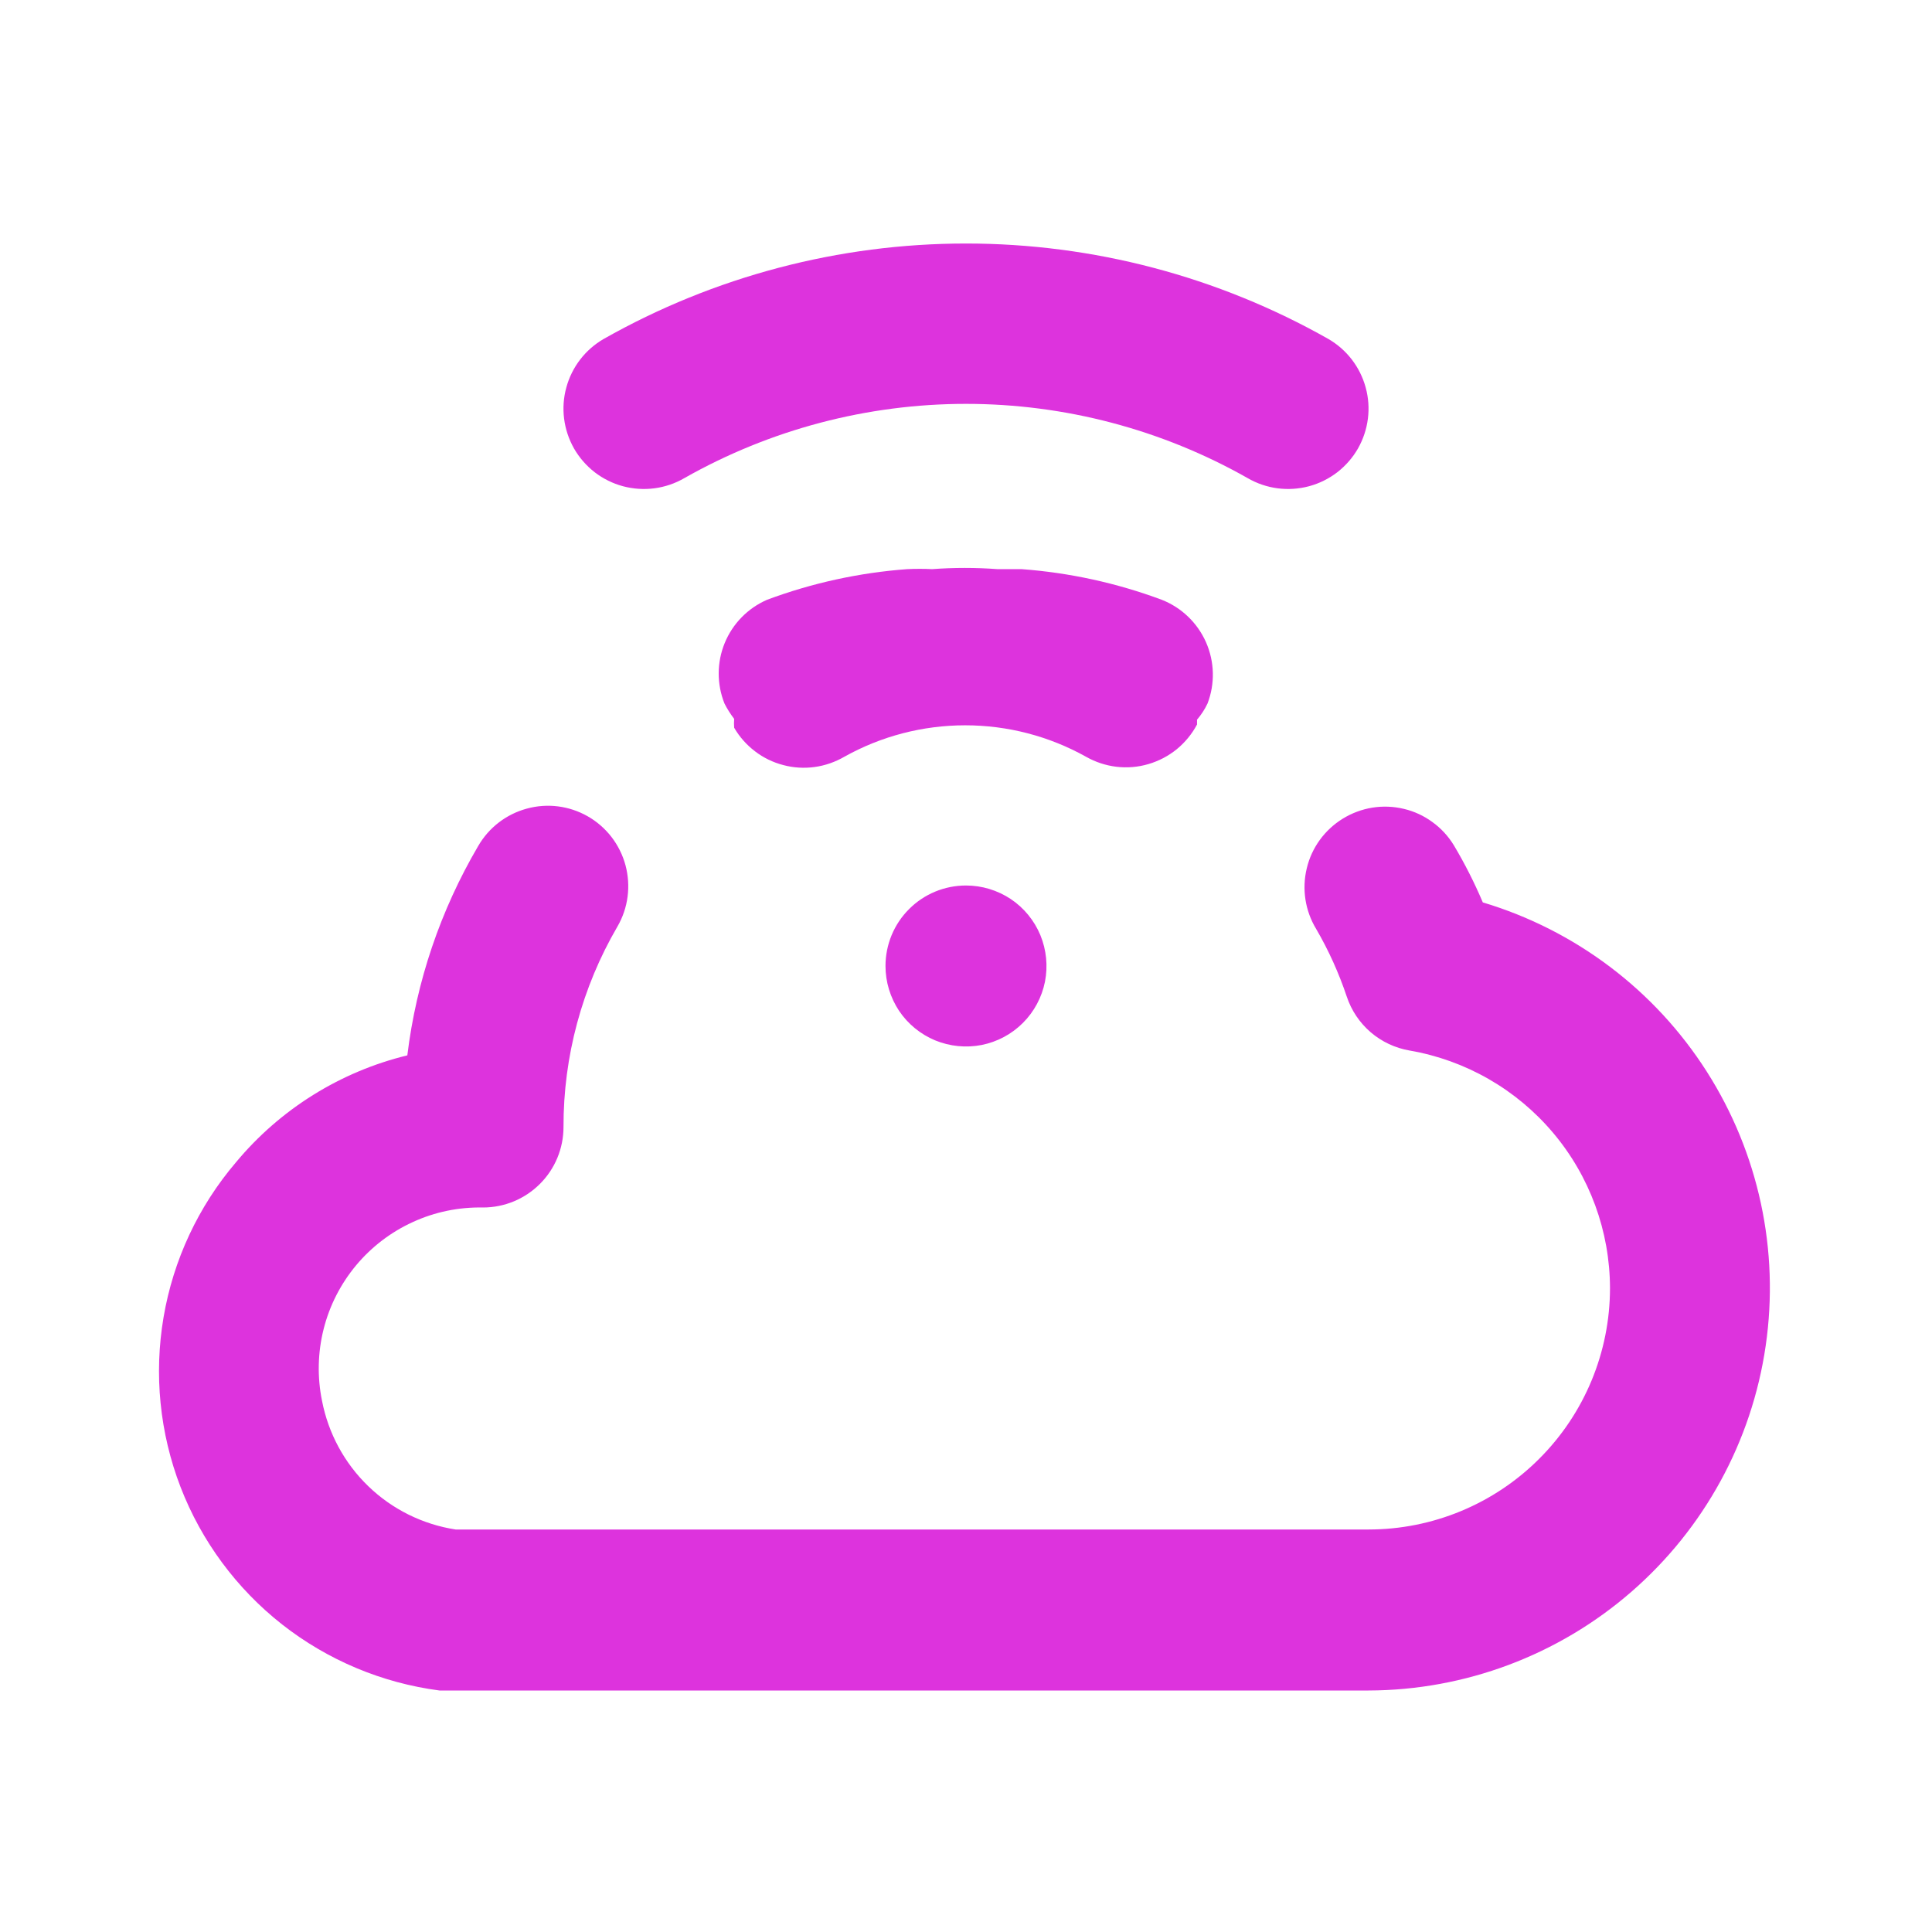
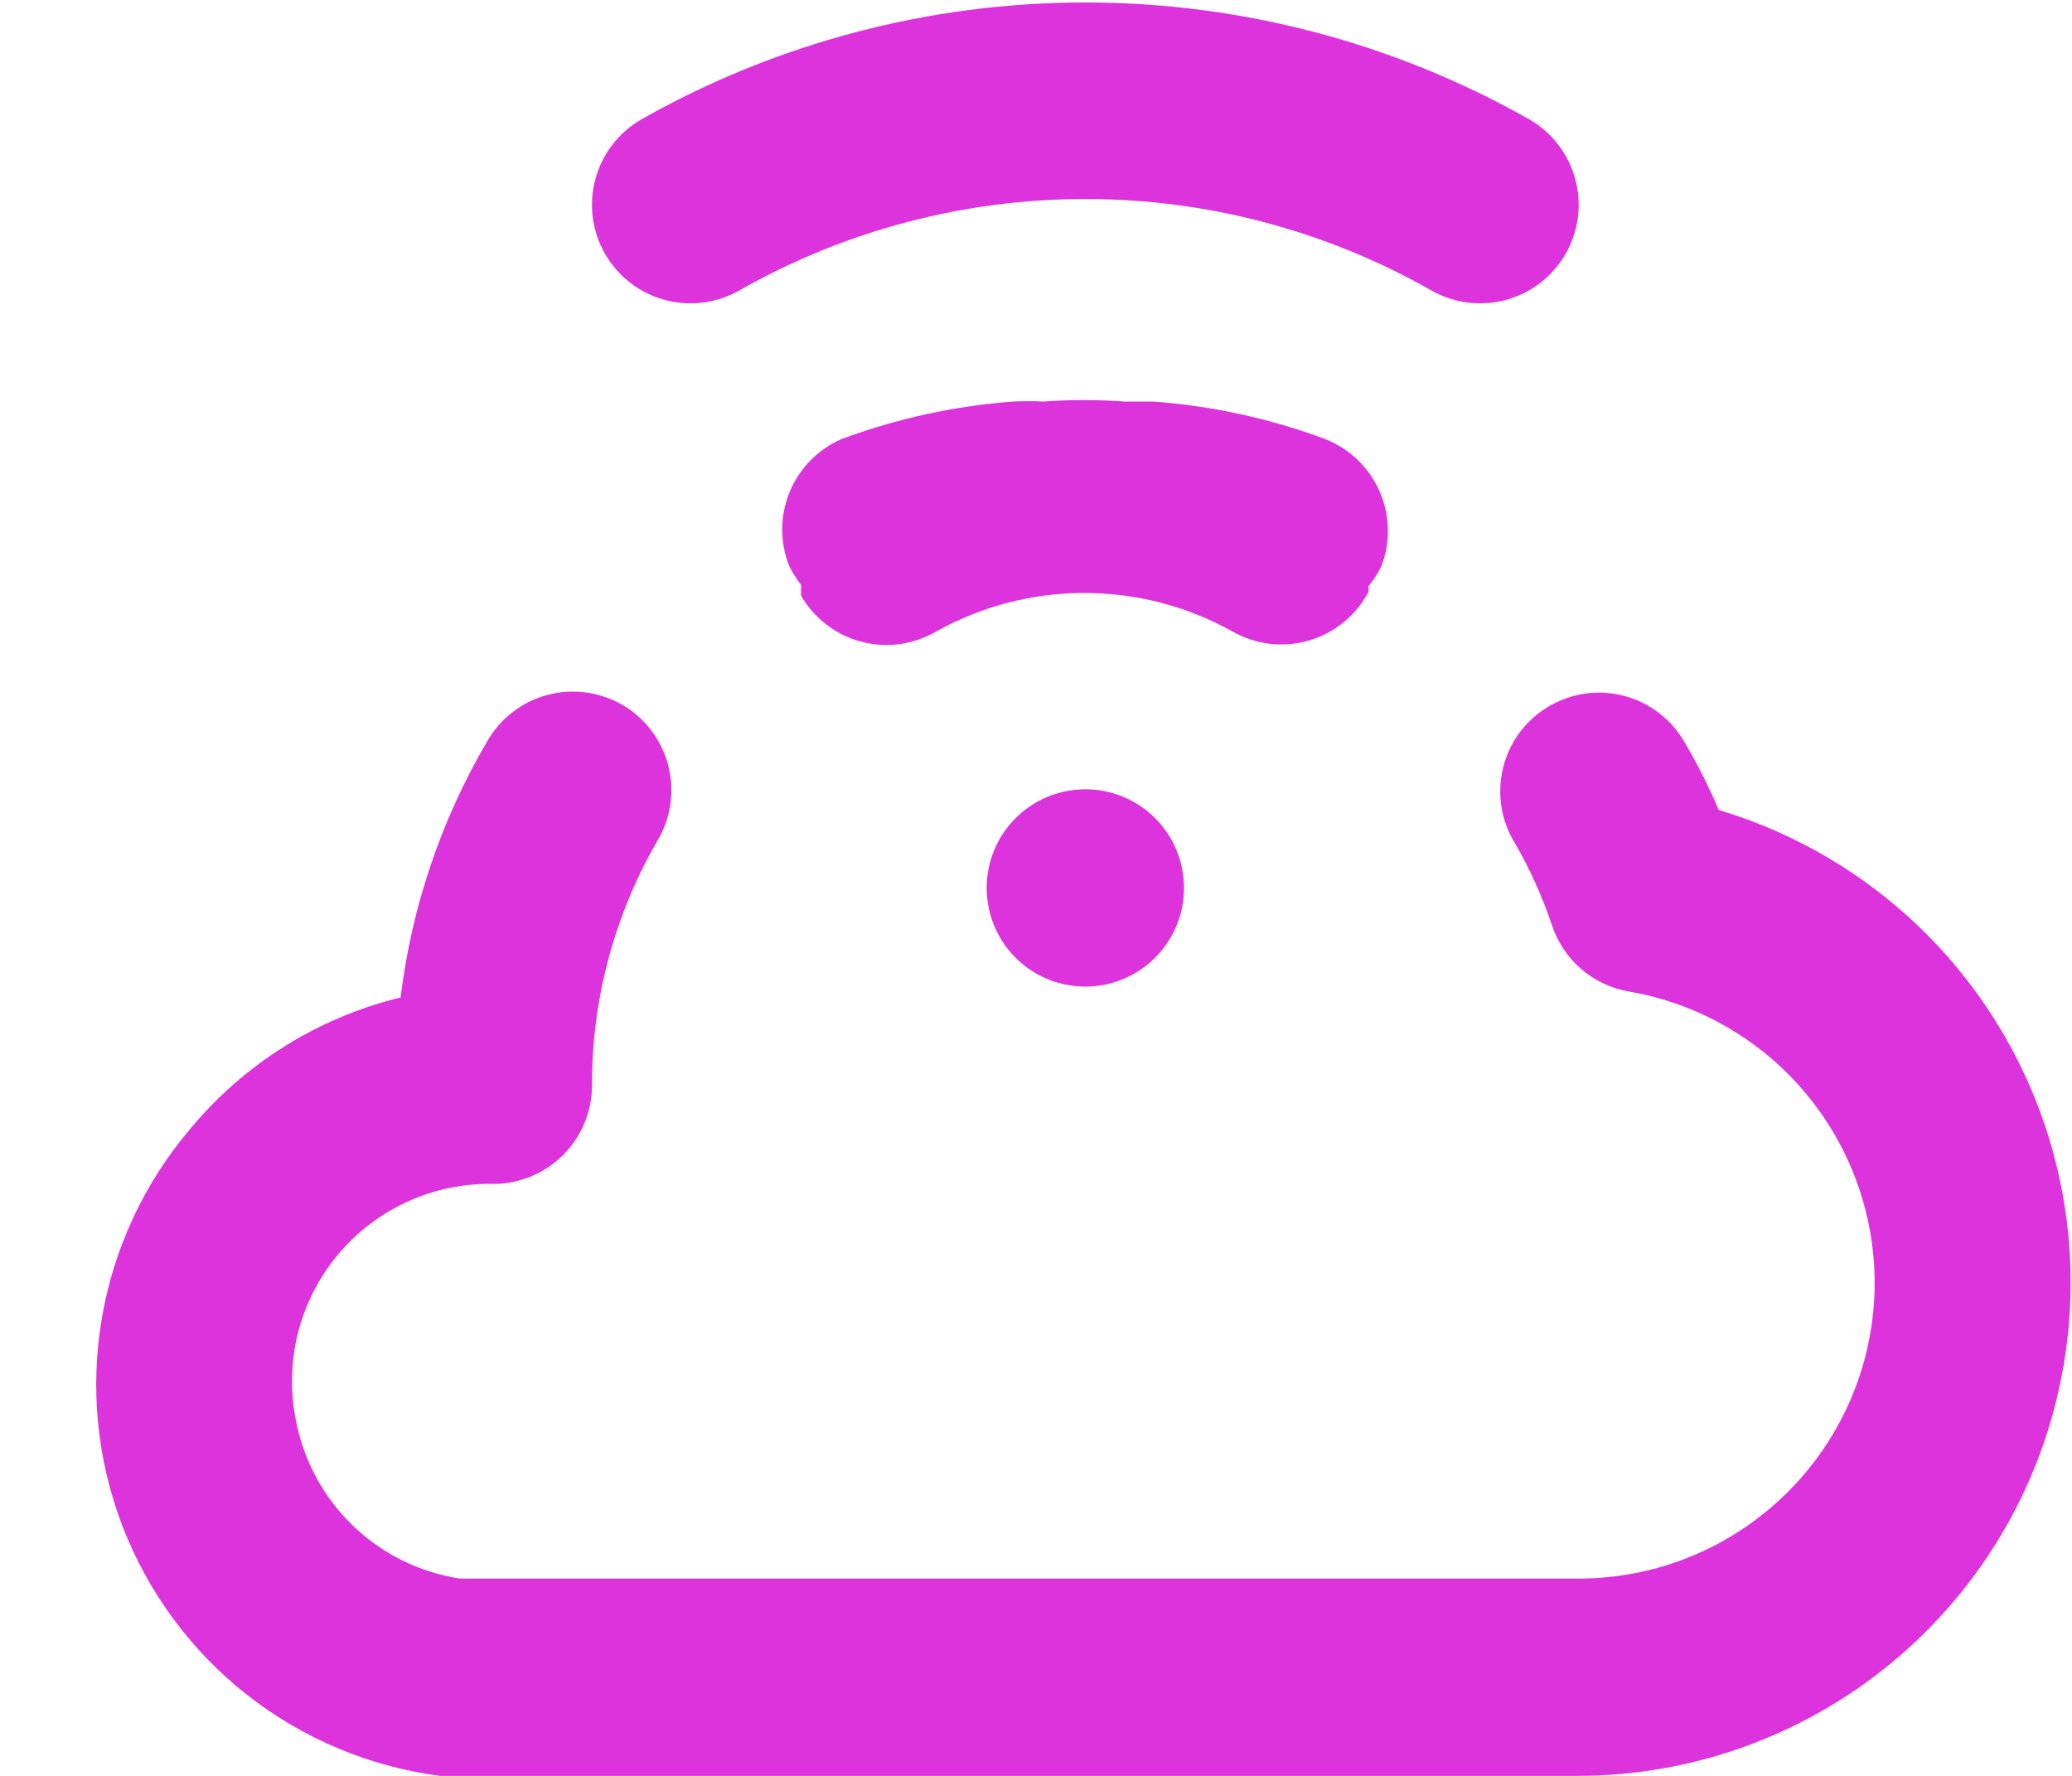
- <svg xmlns="http://www.w3.org/2000/svg" width="24" height="24" viewBox="0 0 24 24" fill="none">
-   <path d="M8.5 5.94C9.567 5.335 10.773 5.017 12 5.017C13.227 5.017 14.433 5.335 15.5 5.94C15.614 6.006 15.74 6.049 15.871 6.066C16.002 6.083 16.135 6.074 16.262 6.04C16.389 6.006 16.509 5.946 16.613 5.866C16.717 5.785 16.805 5.684 16.87 5.57C17 5.34 17.035 5.068 16.965 4.814C16.896 4.559 16.729 4.342 16.5 4.21C15.127 3.433 13.577 3.025 12 3.025C10.423 3.025 8.873 3.433 7.5 4.21C7.271 4.342 7.104 4.559 7.035 4.814C6.965 5.068 7 5.34 7.13 5.57C7.195 5.684 7.283 5.785 7.387 5.866C7.491 5.946 7.611 6.006 7.738 6.04C7.865 6.074 7.998 6.083 8.129 6.066C8.26 6.049 8.386 6.006 8.5 5.94ZM18.42 11.21C18.316 10.965 18.196 10.728 18.06 10.5C17.991 10.387 17.901 10.289 17.794 10.212C17.688 10.134 17.567 10.078 17.439 10.048C17.31 10.017 17.177 10.012 17.047 10.033C16.917 10.054 16.792 10.101 16.68 10.17C16.455 10.309 16.294 10.53 16.233 10.787C16.171 11.044 16.213 11.314 16.35 11.54C16.505 11.806 16.632 12.088 16.73 12.38C16.787 12.552 16.89 12.705 17.027 12.823C17.165 12.941 17.331 13.019 17.51 13.05C18.206 13.17 18.837 13.532 19.292 14.071C19.748 14.611 19.998 15.294 20 16C20 16.796 19.684 17.559 19.121 18.121C18.559 18.684 17.796 19 17 19H5.66C5.252 18.937 4.873 18.75 4.576 18.463C4.279 18.177 4.078 17.805 4 17.4C3.94 17.106 3.947 16.802 4.02 16.511C4.093 16.22 4.231 15.95 4.423 15.719C4.615 15.489 4.857 15.304 5.13 15.18C5.402 15.055 5.7 14.994 6 15C6.265 15 6.519 14.895 6.707 14.707C6.895 14.52 7 14.265 7 14C6.998 13.125 7.229 12.266 7.67 11.51C7.736 11.396 7.779 11.27 7.796 11.139C7.813 11.008 7.804 10.875 7.77 10.748C7.736 10.621 7.676 10.501 7.596 10.397C7.515 10.293 7.415 10.205 7.3 10.14C7.07 10.009 6.798 9.975 6.544 10.045C6.289 10.114 6.072 10.281 5.94 10.51C5.472 11.307 5.172 12.192 5.06 13.11C4.226 13.313 3.479 13.779 2.93 14.44C2.463 14.988 2.153 15.652 2.032 16.362C1.911 17.072 1.984 17.801 2.243 18.473C2.502 19.144 2.938 19.734 3.504 20.179C4.07 20.623 4.746 20.907 5.46 21H5.59H17C18.199 20.997 19.358 20.562 20.263 19.776C21.169 18.99 21.762 17.905 21.934 16.718C22.107 15.531 21.846 14.321 21.201 13.31C20.556 12.299 19.569 11.554 18.42 11.21V11.21ZM14.87 9C14.87 9 14.87 9 14.87 8.94C14.922 8.879 14.966 8.812 15 8.74C15.095 8.493 15.088 8.219 14.981 7.977C14.874 7.736 14.676 7.546 14.43 7.45C13.871 7.242 13.285 7.114 12.69 7.07C12.59 7.07 12.49 7.07 12.39 7.07C12.12 7.05 11.85 7.05 11.58 7.07C11.477 7.065 11.373 7.065 11.27 7.07C10.675 7.114 10.089 7.242 9.53 7.45C9.291 7.554 9.102 7.746 9.003 7.987C8.904 8.228 8.903 8.498 9 8.74C9.034 8.807 9.074 8.87 9.12 8.93C9.117 8.967 9.117 9.003 9.12 9.04C9.186 9.154 9.274 9.253 9.379 9.333C9.483 9.413 9.603 9.471 9.73 9.504C9.857 9.538 9.99 9.546 10.12 9.528C10.251 9.51 10.376 9.466 10.49 9.4C10.948 9.144 11.465 9.01 11.99 9.01C12.515 9.01 13.031 9.144 13.49 9.4C13.606 9.466 13.735 9.509 13.868 9.525C14.001 9.541 14.136 9.53 14.265 9.492C14.393 9.455 14.513 9.392 14.617 9.308C14.721 9.223 14.807 9.118 14.87 9V9ZM11 12C11 12.198 11.059 12.391 11.168 12.556C11.278 12.72 11.434 12.848 11.617 12.924C11.8 12.999 12.001 13.019 12.195 12.981C12.389 12.942 12.567 12.847 12.707 12.707C12.847 12.567 12.942 12.389 12.981 12.195C13.019 12.001 12.999 11.8 12.924 11.617C12.848 11.434 12.72 11.278 12.556 11.168C12.391 11.059 12.198 11 12 11C11.735 11 11.48 11.105 11.293 11.293C11.105 11.48 11 11.735 11 12Z" fill="#dd33dd" />
+ <svg xmlns="http://www.w3.org/2000/svg" width="21" height="18" viewBox="0 0 21 18" fill="none">
+   <path d="M7.5 2.94C8.567 2.335 9.773 2.017 11 2.017C12.227 2.017 13.433 2.335 14.5 2.94C14.614 3.006 14.74 3.049 14.871 3.066C15.002 3.083 15.135 3.074 15.262 3.04C15.389 3.006 15.508 2.946 15.613 2.866C15.717 2.785 15.805 2.684 15.87 2.57C16 2.34 16.035 2.068 15.965 1.814C15.896 1.559 15.729 1.342 15.5 1.21C14.127 0.433 12.577 0.025 11 0.025C9.423 0.025 7.873 0.433 6.5 1.21C6.271 1.342 6.104 1.559 6.035 1.814C5.965 2.068 6 2.34 6.13 2.57C6.195 2.684 6.283 2.785 6.387 2.866C6.491 2.946 6.611 3.006 6.738 3.04C6.865 3.074 6.998 3.083 7.129 3.066C7.26 3.049 7.386 3.006 7.5 2.94ZM17.42 8.21C17.316 7.965 17.196 7.728 17.06 7.5C16.991 7.387 16.901 7.289 16.794 7.212C16.688 7.134 16.567 7.078 16.439 7.048C16.31 7.017 16.177 7.012 16.047 7.033C15.917 7.054 15.792 7.101 15.68 7.17C15.455 7.308 15.294 7.53 15.233 7.787C15.171 8.044 15.213 8.314 15.35 8.54C15.505 8.806 15.632 9.088 15.73 9.38C15.787 9.552 15.89 9.705 16.027 9.823C16.165 9.941 16.331 10.019 16.51 10.05C17.206 10.17 17.837 10.532 18.292 11.071C18.748 11.611 18.998 12.294 19 13C19 13.796 18.684 14.559 18.121 15.121C17.559 15.684 16.796 16 16 16H4.66C4.252 15.937 3.873 15.75 3.576 15.463C3.279 15.177 3.078 14.805 3 14.4C2.94 14.106 2.947 13.802 3.02 13.511C3.093 13.22 3.231 12.95 3.423 12.719C3.615 12.489 3.857 12.304 4.13 12.18C4.402 12.055 4.7 11.994 5 12C5.265 12 5.519 11.895 5.707 11.707C5.895 11.52 6 11.265 6 11C5.998 10.125 6.229 9.266 6.67 8.51C6.736 8.396 6.779 8.27 6.796 8.139C6.813 8.008 6.804 7.875 6.77 7.748C6.736 7.621 6.676 7.501 6.596 7.397C6.515 7.293 6.415 7.205 6.3 7.14C6.07 7.01 5.798 6.975 5.544 7.045C5.289 7.114 5.072 7.281 4.94 7.51C4.472 8.307 4.172 9.192 4.06 10.11C3.226 10.313 2.479 10.779 1.93 11.44C1.463 11.988 1.153 12.652 1.032 13.362C0.911 14.072 0.984 14.801 1.243 15.473C1.502 16.144 1.938 16.734 2.504 17.179C3.07 17.623 3.746 17.907 4.46 18H4.59H16C17.199 17.997 18.358 17.562 19.263 16.776C20.169 15.99 20.762 14.905 20.934 13.718C21.107 12.531 20.846 11.321 20.201 10.31C19.556 9.299 18.569 8.554 17.42 8.21ZM13.87 6C13.87 6 13.87 6 13.87 5.94C13.922 5.879 13.966 5.812 14 5.74C14.095 5.493 14.088 5.219 13.981 4.977C13.874 4.736 13.676 4.546 13.43 4.45C12.871 4.242 12.285 4.114 11.69 4.07C11.59 4.07 11.49 4.07 11.39 4.07C11.12 4.05 10.85 4.05 10.58 4.07C10.477 4.065 10.373 4.065 10.27 4.07C9.675 4.114 9.089 4.242 8.53 4.45C8.291 4.554 8.102 4.746 8.003 4.987C7.904 5.228 7.903 5.498 8 5.74C8.034 5.807 8.074 5.87 8.12 5.93C8.117 5.967 8.117 6.003 8.12 6.04C8.186 6.154 8.274 6.253 8.379 6.333C8.483 6.413 8.603 6.471 8.73 6.504C8.857 6.538 8.99 6.546 9.12 6.528C9.251 6.51 9.376 6.466 9.49 6.4C9.949 6.144 10.465 6.01 10.99 6.01C11.515 6.01 12.031 6.144 12.49 6.4C12.606 6.466 12.735 6.509 12.868 6.525C13.001 6.541 13.136 6.53 13.265 6.492C13.393 6.455 13.513 6.392 13.617 6.308C13.721 6.223 13.807 6.118 13.87 6ZM10 9C10 9.198 10.059 9.391 10.168 9.555C10.278 9.72 10.434 9.848 10.617 9.924C10.8 9.999 11.001 10.019 11.195 9.981C11.389 9.942 11.567 9.847 11.707 9.707C11.847 9.567 11.942 9.389 11.981 9.195C12.019 9.001 11.999 8.8 11.924 8.617C11.848 8.434 11.72 8.278 11.556 8.168C11.391 8.059 11.198 8 11 8C10.735 8 10.48 8.105 10.293 8.293C10.105 8.48 10 8.735 10 9Z" fill="#DD33DD" />
</svg>
